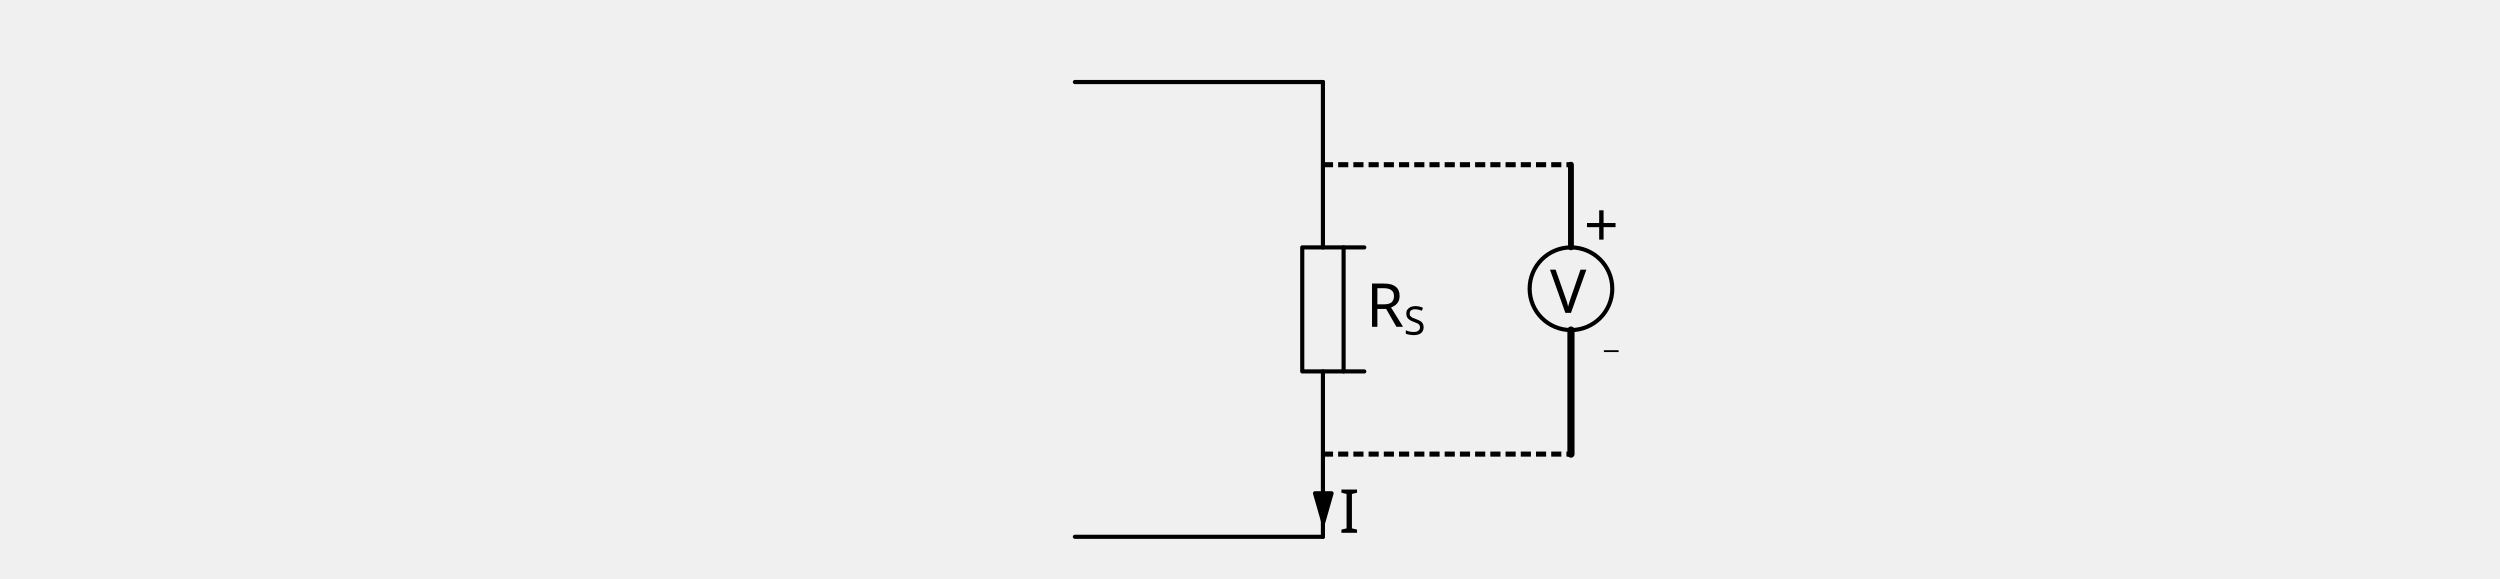
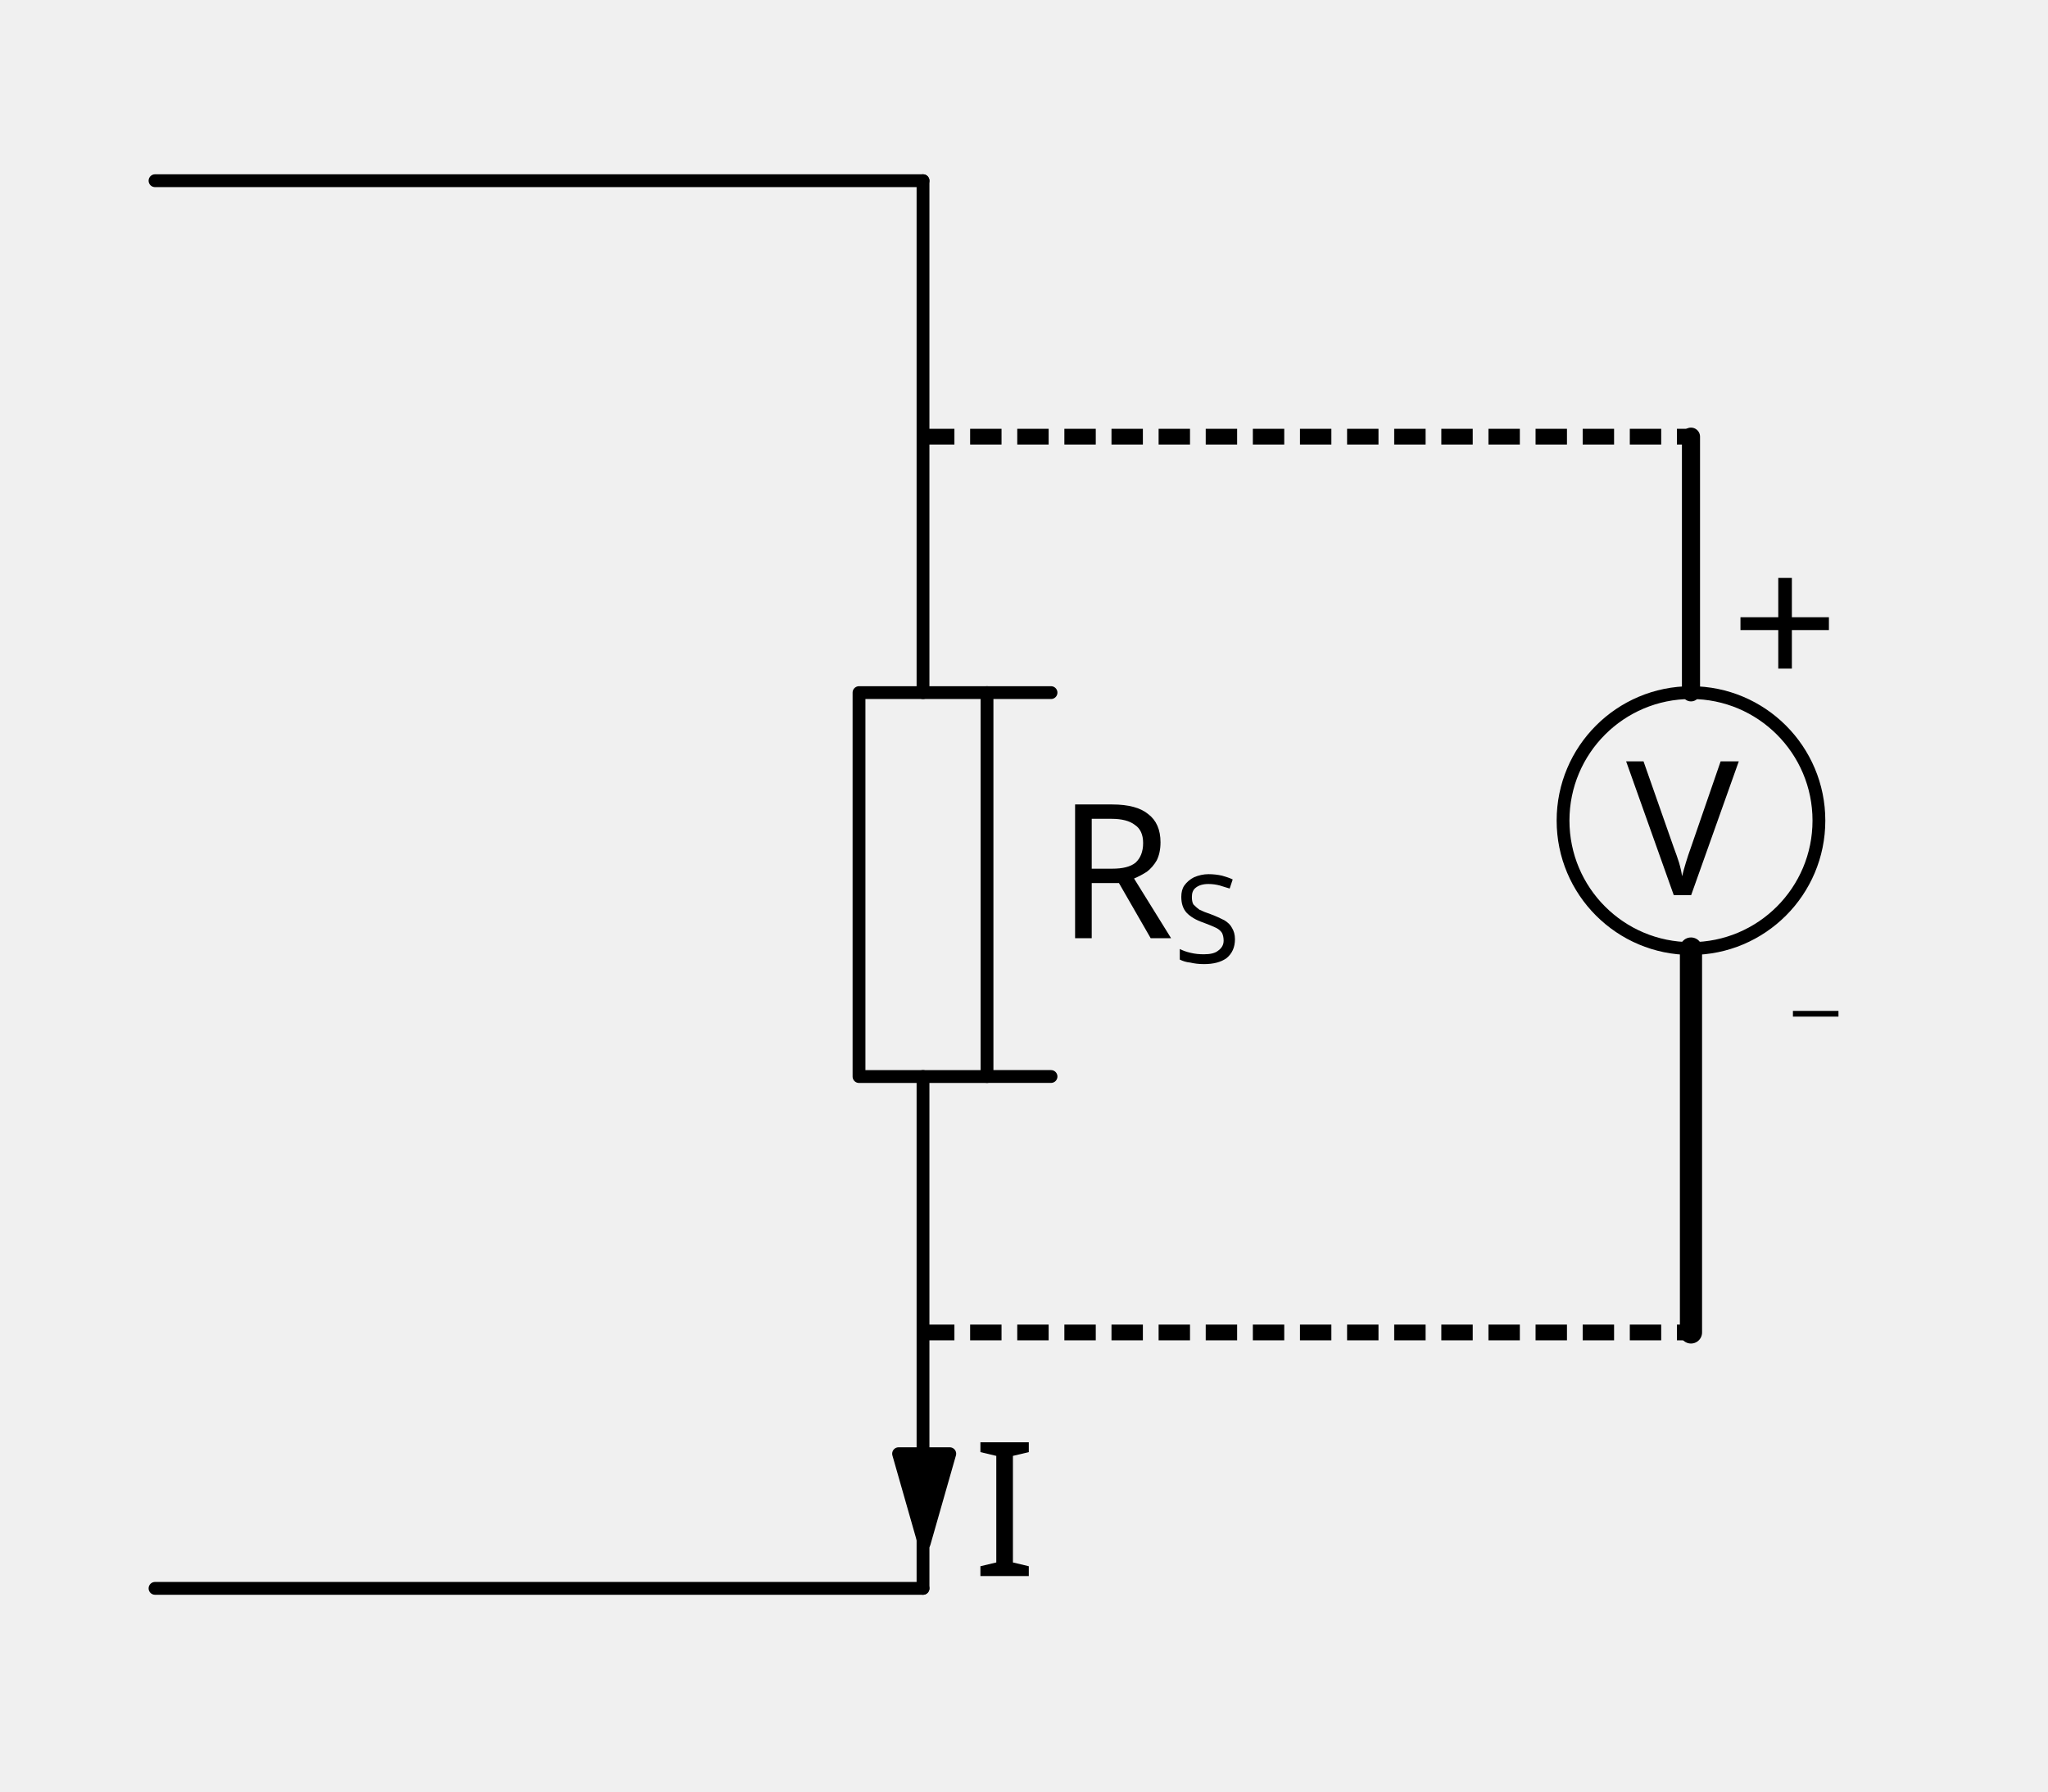
- <svg xmlns="http://www.w3.org/2000/svg" width="160mm" height="37mm" viewBox="0 0 160 37" version="1.1" id="svg5625" style="enable-background:new">
+ <svg xmlns="http://www.w3.org/2000/svg" style="enable-background:new" id="svg5625" version="1.1" viewBox="0 0 42.333 37.042" height="140" width="160">
  <defs id="defs5619">
-     <marker orient="auto" refY="0" refX="0" id="DotS" style="overflow:visible">
-       <path id="path16850" d="m -2.5,-1 c 0,2.76 -2.24,5 -5,5 -2.76,0 -5,-2.24 -5,-5 0,-2.76 2.24,-5 5,-5 2.76,0 5,2.24 5,5 z" style="fill:#000000;fill-opacity:1;fill-rule:evenodd;stroke:#000000;stroke-width:1pt;stroke-opacity:1" transform="matrix(0.2,0,0,0.2,1.48,0.2)" />
+     <marker style="overflow:visible" id="DotS" refX="0" refY="0" orient="auto">
+       <path transform="matrix(0.2,0,0,0.2,1.48,0.2)" style="fill:#000000;fill-opacity:1;fill-rule:evenodd;stroke:#000000;stroke-width:1pt;stroke-opacity:1" d="m -2.5,-1 c 0,2.76 -2.24,5 -5,5 -2.76,0 -5,-2.24 -5,-5 0,-2.76 2.24,-5 5,-5 2.76,0 5,2.24 5,5 z" id="path16850" />
    </marker>
-     <marker orient="auto" refY="0" refX="0" id="DotM" style="overflow:visible">
-       <path id="path16847" d="m -2.5,-1 c 0,2.76 -2.24,5 -5,5 -2.76,0 -5,-2.24 -5,-5 0,-2.76 2.24,-5 5,-5 2.76,0 5,2.24 5,5 z" style="fill:#000000;fill-opacity:1;fill-rule:evenodd;stroke:#000000;stroke-width:1pt;stroke-opacity:1" transform="matrix(0.4,0,0,0.4,2.96,0.4)" />
+     <marker style="overflow:visible" id="DotM" refX="0" refY="0" orient="auto">
+       <path transform="matrix(0.4,0,0,0.4,2.96,0.4)" style="fill:#000000;fill-opacity:1;fill-rule:evenodd;stroke:#000000;stroke-width:1pt;stroke-opacity:1" d="m -2.5,-1 c 0,2.76 -2.24,5 -5,5 -2.76,0 -5,-2.24 -5,-5 0,-2.76 2.24,-5 5,-5 2.76,0 5,2.24 5,5 z" id="path16847" />
    </marker>
  </defs>
-   <g id="layer2" style="display:inline" transform="translate(0,-269.6878)">
-     <text xml:space="preserve" style="font-style:normal;font-weight:normal;font-size:65%;line-height:1.25;font-family:sans-serif;letter-spacing:0px;word-spacing:0px;baseline-shift:super;display:inline;fill:#000000;fill-opacity:1;stroke:none;stroke-width:0.265;stroke-miterlimit:4;stroke-dasharray:none;enable-background:new" x="86.843" y="296.394" id="text17220-0">
-       <tspan id="tspan17218-5" x="86.843" y="303.295" style="font-style:normal;font-variant:normal;font-weight:normal;font-stretch:normal;font-size:65%;font-family:sans-serif;-inkscape-font-specification:sans-serif;baseline-shift:super;stroke-width:0.265;stroke-miterlimit:4;stroke-dasharray:none" />
-     </text>
-     <rect x="285.521" y="-85.99" width="7.938" height="2.646" style="color:#000000;fill:none;stroke:#000000;stroke-width:0.265;stroke-linecap:round;stroke-linejoin:round;stroke-miterlimit:4;stroke-dasharray:none;stroke-dashoffset:1.76" id="rect10224-9-8-2-43-72-6-2-6-3-9-5-66-1-29-5-3" transform="rotate(90)" />
-     <path d="m 85.99,293.459 h 1.323" style="fill:#ffffff;fill-rule:evenodd;stroke:#000000;stroke-width:0.265;stroke-linecap:round;stroke-linejoin:round;stroke-miterlimit:4;stroke-dasharray:none" id="path1450-1-5-3-4-1-0-3-8-8-0-2-2-8-3-8-1" />
-     <path d="m 85.99,285.521 h 1.323" style="fill:#ffffff;fill-rule:evenodd;stroke:#000000;stroke-width:0.265;stroke-linecap:round;stroke-linejoin:round;stroke-miterlimit:4;stroke-dasharray:none" id="path1450-1-5-3-4-1-0-3-8-8-0-2-2-8-3-8-1-1" />
-     <text xml:space="preserve" style="font-style:normal;font-weight:normal;font-size:10.583px;line-height:1.25;font-family:sans-serif;letter-spacing:0px;word-spacing:0px;fill:#000000;fill-opacity:1;stroke:none;stroke-width:0.265" x="55.562" y="280.229" id="text78">
-       <tspan id="tspan76" x="55.562" y="289.593" style="stroke-width:0.265" />
-     </text>
-     <text xml:space="preserve" style="font-style:normal;font-weight:normal;font-size:4.233px;line-height:1.25;font-family:sans-serif;letter-spacing:0px;word-spacing:0px;display:inline;fill:#000000;fill-opacity:1;stroke:none;stroke-width:0.265;stroke-miterlimit:4;stroke-dasharray:none;enable-background:new" x="87.435" y="290.6" id="text17220-0-6">
-       <tspan id="tspan17218-5-7" x="87.435" y="290.6" style="font-style:normal;font-variant:normal;font-weight:normal;font-stretch:normal;font-size:3.881px;font-family:sans-serif;-inkscape-font-specification:sans-serif;stroke-width:0.265;stroke-miterlimit:4;stroke-dasharray:none">R<tspan style="font-size:65%;baseline-shift:sub" id="tspan90">S</tspan>
+   <g transform="translate(0,-269.6878)" style="display:inline" id="layer2">
+     <text id="text17220-0" y="296.394" x="86.843" style="font-style:normal;font-weight:normal;font-size:65%;line-height:1.25;font-family:sans-serif;letter-spacing:0px;word-spacing:0px;baseline-shift:super;display:inline;fill:#000000;fill-opacity:1;stroke:none;stroke-width:0.265;stroke-miterlimit:4;stroke-dasharray:none;enable-background:new" xml:space="preserve" />
+     <rect transform="rotate(90)" id="rect10224-9-8-2-43-72-6-2-6-3-9-5-66-1-29-5-3" style="color:#000000;fill:none;stroke:#000000;stroke-width:0.265;stroke-linecap:round;stroke-linejoin:round;stroke-miterlimit:4;stroke-dasharray:none;stroke-dashoffset:1.76" height="2.646" width="7.938" y="-20.402" x="284.008" />
+     <path id="path1450-1-5-3-4-1-0-3-8-8-0-2-2-8-3-8-1" style="fill:#ffffff;fill-rule:evenodd;stroke:#000000;stroke-width:0.265;stroke-linecap:round;stroke-linejoin:round;stroke-miterlimit:4;stroke-dasharray:none" d="m 20.402,291.945 h 1.323" />
+     <path id="path1450-1-5-3-4-1-0-3-8-8-0-2-2-8-3-8-1-1" style="fill:#ffffff;fill-rule:evenodd;stroke:#000000;stroke-width:0.265;stroke-linecap:round;stroke-linejoin:round;stroke-miterlimit:4;stroke-dasharray:none" d="m 20.402,284.008 h 1.323" />
+     <text id="text78" y="280.229" x="55.562" style="font-style:normal;font-weight:normal;font-size:10.583px;line-height:1.25;font-family:sans-serif;letter-spacing:0px;word-spacing:0px;fill:#000000;fill-opacity:1;stroke:none;stroke-width:0.265" xml:space="preserve" />
+     <text id="text17220-0-6" y="289.087" x="21.847" style="font-style:normal;font-weight:normal;font-size:4.233px;line-height:1.25;font-family:sans-serif;letter-spacing:0px;word-spacing:0px;display:inline;fill:#000000;fill-opacity:1;stroke:none;stroke-width:0.265;stroke-miterlimit:4;stroke-dasharray:none;enable-background:new" xml:space="preserve">
+       <tspan style="font-style:normal;font-variant:normal;font-weight:normal;font-stretch:normal;font-size:3.881px;font-family:sans-serif;-inkscape-font-specification:sans-serif;stroke-width:0.265;stroke-miterlimit:4;stroke-dasharray:none" y="289.087" x="21.847" id="tspan17218-5-7">R<tspan id="tspan90" style="font-size:65%;baseline-shift:sub">S</tspan>
      </tspan>
    </text>
-     <text xml:space="preserve" style="font-style:normal;font-weight:normal;font-size:4.233px;line-height:1.25;font-family:sans-serif;letter-spacing:0px;word-spacing:0px;display:inline;fill:#000000;fill-opacity:1;stroke:none;stroke-width:0.265;stroke-miterlimit:4;stroke-dasharray:none;enable-background:new" x="85.696" y="303.787" id="text17220-0-6-9">
-       <tspan id="tspan17218-5-7-4" x="85.696" y="303.787" style="font-style:normal;font-variant:normal;font-weight:normal;font-stretch:normal;font-size:3.881px;font-family:sans-serif;-inkscape-font-specification:sans-serif;stroke-width:0.265;stroke-miterlimit:4;stroke-dasharray:none">I</tspan>
+     <text id="text17220-0-6-9" y="302.273" x="20.108" style="font-style:normal;font-weight:normal;font-size:4.233px;line-height:1.25;font-family:sans-serif;letter-spacing:0px;word-spacing:0px;display:inline;fill:#000000;fill-opacity:1;stroke:none;stroke-width:0.265;stroke-miterlimit:4;stroke-dasharray:none;enable-background:new" xml:space="preserve">
+       <tspan style="font-style:normal;font-variant:normal;font-weight:normal;font-stretch:normal;font-size:3.881px;font-family:sans-serif;-inkscape-font-specification:sans-serif;stroke-width:0.265;stroke-miterlimit:4;stroke-dasharray:none" y="302.273" x="20.108" id="tspan17218-5-7-4">I</tspan>
    </text>
  </g>
-   <g id="layer1" transform="translate(0,-269.6878)">
-     <path style="fill:none;stroke:#000000;stroke-width:0.265;stroke-linecap:round;stroke-linejoin:miter;stroke-miterlimit:4;stroke-dasharray:none;stroke-opacity:1" d="m 84.667,293.459 v 10.583" id="path17164" />
-     <path style="fill:none;stroke:#000000;stroke-width:0.265;stroke-linecap:round;stroke-linejoin:miter;stroke-miterlimit:4;stroke-dasharray:none;stroke-opacity:1" d="M 84.667,285.521 V 274.938" id="path17199" />
-     <path style="fill:none;stroke:#000000;stroke-width:0.265;stroke-linecap:round;stroke-linejoin:miter;stroke-miterlimit:4;stroke-dasharray:none;stroke-opacity:1;enable-background:new" d="m 84.667,274.938 h -15.875" id="path17199-3" />
-     <path style="fill:none;stroke:#000000;stroke-width:0.265;stroke-linecap:round;stroke-linejoin:miter;stroke-miterlimit:4;stroke-dasharray:none;stroke-opacity:1;enable-background:new" d="m 84.667,304.042 h -15.875" id="path17199-3-6" />
-     <path style="fill:none;stroke:#000000;stroke-width:0.325;stroke-linecap:butt;stroke-linejoin:miter;stroke-miterlimit:4;stroke-dasharray:0.649, 0.325;stroke-dashoffset:0;stroke-opacity:1;enable-background:new" d="M 84.667,280.229 H 100.542" id="path18307-7" />
-     <path style="fill:none;stroke:#000000;stroke-width:0.325;stroke-linecap:butt;stroke-linejoin:miter;stroke-miterlimit:4;stroke-dasharray:0.649, 0.325;stroke-dashoffset:0;stroke-opacity:1;enable-background:new" d="M 84.667,298.75 H 100.542" id="path18307-7-5" />
-     <text xml:space="preserve" style="font-style:normal;font-weight:normal;font-size:3.881px;line-height:1.25;font-family:sans-serif;letter-spacing:0px;word-spacing:0px;fill:#000000;fill-opacity:1;stroke:none;stroke-width:0.265" x="101.379" y="285.462" id="text4662">
-       <tspan id="tspan4660" x="101.379" y="285.462" style="stroke-width:0.265">+</tspan>
+   <g transform="translate(0,-269.6878)" id="layer1">
+     <path id="path17164" d="m 19.079,291.945 v 10.583" style="fill:none;stroke:#000000;stroke-width:0.265;stroke-linecap:round;stroke-linejoin:miter;stroke-miterlimit:4;stroke-dasharray:none;stroke-opacity:1" />
+     <path id="path17199" d="M 19.079,284.008 V 273.424" style="fill:none;stroke:#000000;stroke-width:0.265;stroke-linecap:round;stroke-linejoin:miter;stroke-miterlimit:4;stroke-dasharray:none;stroke-opacity:1" />
+     <path id="path17199-3" d="M 19.079,273.424 H 3.204" style="fill:none;stroke:#000000;stroke-width:0.265;stroke-linecap:round;stroke-linejoin:miter;stroke-miterlimit:4;stroke-dasharray:none;stroke-opacity:1;enable-background:new" />
+     <path id="path17199-3-6" d="M 19.079,302.528 H 3.204" style="fill:none;stroke:#000000;stroke-width:0.265;stroke-linecap:round;stroke-linejoin:miter;stroke-miterlimit:4;stroke-dasharray:none;stroke-opacity:1;enable-background:new" />
+     <path id="path18307-7" d="M 19.079,278.716 H 34.954" style="fill:none;stroke:#000000;stroke-width:0.325;stroke-linecap:butt;stroke-linejoin:miter;stroke-miterlimit:4;stroke-dasharray:0.649, 0.325;stroke-dashoffset:0;stroke-opacity:1;enable-background:new" />
+     <path id="path18307-7-5" d="M 19.079,297.237 H 34.954" style="fill:none;stroke:#000000;stroke-width:0.325;stroke-linecap:butt;stroke-linejoin:miter;stroke-miterlimit:4;stroke-dasharray:0.649, 0.325;stroke-dashoffset:0;stroke-opacity:1;enable-background:new" />
+     <text id="text4662" y="283.948" x="35.791" style="font-style:normal;font-weight:normal;font-size:3.881px;line-height:1.25;font-family:sans-serif;letter-spacing:0px;word-spacing:0px;fill:#000000;fill-opacity:1;stroke:none;stroke-width:0.265" xml:space="preserve">
+       <tspan style="stroke-width:0.265" y="283.948" x="35.791" id="tspan4660">+</tspan>
    </text>
-     <text xml:space="preserve" style="font-style:normal;font-weight:normal;font-size:2.448px;line-height:1.25;font-family:sans-serif;letter-spacing:0px;word-spacing:0px;fill:#000000;fill-opacity:1;stroke:none;stroke-width:0.167" x="64.661" y="463.796" id="text4666" transform="scale(1.585226,0.630825)">
-       <tspan id="tspan4664" x="64.661" y="463.796" style="stroke-width:0.167">-</tspan>
+     <text transform="scale(1.585226,0.630825)" id="text4666" y="461.397" x="23.287" style="font-style:normal;font-weight:normal;font-size:2.448px;line-height:1.25;font-family:sans-serif;letter-spacing:0px;word-spacing:0px;fill:#000000;fill-opacity:1;stroke:none;stroke-width:0.167" xml:space="preserve">
+       <tspan style="stroke-width:0.167" y="461.397" x="23.287" id="tspan4664">-</tspan>
    </text>
-     <text xml:space="preserve" style="font-style:normal;font-weight:normal;font-size:3.881px;line-height:1.25;font-family:sans-serif;letter-spacing:0px;word-spacing:0px;fill:#000000;fill-opacity:1;stroke:none;stroke-width:0.265" x="99.201" y="289.71" id="text4670">
-       <tspan id="tspan4668" x="99.201" y="289.71" style="stroke-width:0.265">V</tspan>
+     <text id="text4670" y="288.196" x="33.612" style="font-style:normal;font-weight:normal;font-size:3.881px;line-height:1.25;font-family:sans-serif;letter-spacing:0px;word-spacing:0px;fill:#000000;fill-opacity:1;stroke:none;stroke-width:0.265" xml:space="preserve">
+       <tspan style="stroke-width:0.265" y="288.196" x="33.612" id="tspan4668">V</tspan>
    </text>
-     <g id="g8108" style="stroke-width:1;stroke-miterlimit:4;stroke-dasharray:none" transform="matrix(0.2645833,0,0,0.2645833,-174.625,265.6774)">
-       <path id="path1450-1-5-3-4-1-6-1-6-1-5-2" style="fill:#ffffff;fill-rule:evenodd;stroke:#000000;stroke-width:1.415;stroke-linecap:round;stroke-linejoin:round;stroke-miterlimit:4;stroke-dasharray:none" d="m 1040,55 v 19.98" />
-       <path id="path1450-1-5-3-4-1-6-1-6-6-2-2-8" style="fill:#ffffff;fill-rule:evenodd;stroke:#000000;stroke-width:1.732;stroke-linecap:round;stroke-linejoin:round;stroke-miterlimit:4;stroke-dasharray:none" d="M 1040,95 V 125" />
-       <ellipse id="path5396-1" style="fill:none;stroke:#000000;stroke-width:1;stroke-linecap:round;stroke-linejoin:round;stroke-miterlimit:4;stroke-dasharray:none" rx="9.995" ry="9.999" cy="85" cx="1040" />
+     <g transform="matrix(0.2645833,0,0,0.2645833,-240.2131,264.1639)" style="stroke-width:1;stroke-miterlimit:4;stroke-dasharray:none" id="g8108">
+       <path d="m 1040,55 v 19.98" style="fill:#ffffff;fill-rule:evenodd;stroke:#000000;stroke-width:1.415;stroke-linecap:round;stroke-linejoin:round;stroke-miterlimit:4;stroke-dasharray:none" id="path1450-1-5-3-4-1-6-1-6-1-5-2" />
+       <path d="M 1040,95 V 125" style="fill:#ffffff;fill-rule:evenodd;stroke:#000000;stroke-width:1.732;stroke-linecap:round;stroke-linejoin:round;stroke-miterlimit:4;stroke-dasharray:none" id="path1450-1-5-3-4-1-6-1-6-6-2-2-8" />
+       <ellipse cx="1040" cy="85" ry="9.999" rx="9.995" style="fill:none;stroke:#000000;stroke-width:1;stroke-linecap:round;stroke-linejoin:round;stroke-miterlimit:4;stroke-dasharray:none" id="path5396-1" />
    </g>
-     <path id="path5427-1" style="fill-rule:evenodd;stroke:#000000;stroke-width:0.265px;stroke-linejoin:round;enable-background:new" d="m 85.22,301.258 -0.529,1.852 -0.529,-1.852 z" />
+     <path d="m 19.632,299.744 -0.529,1.852 -0.529,-1.852 z" style="fill-rule:evenodd;stroke:#000000;stroke-width:0.265px;stroke-linejoin:round;enable-background:new" id="path5427-1" />
  </g>
</svg>
